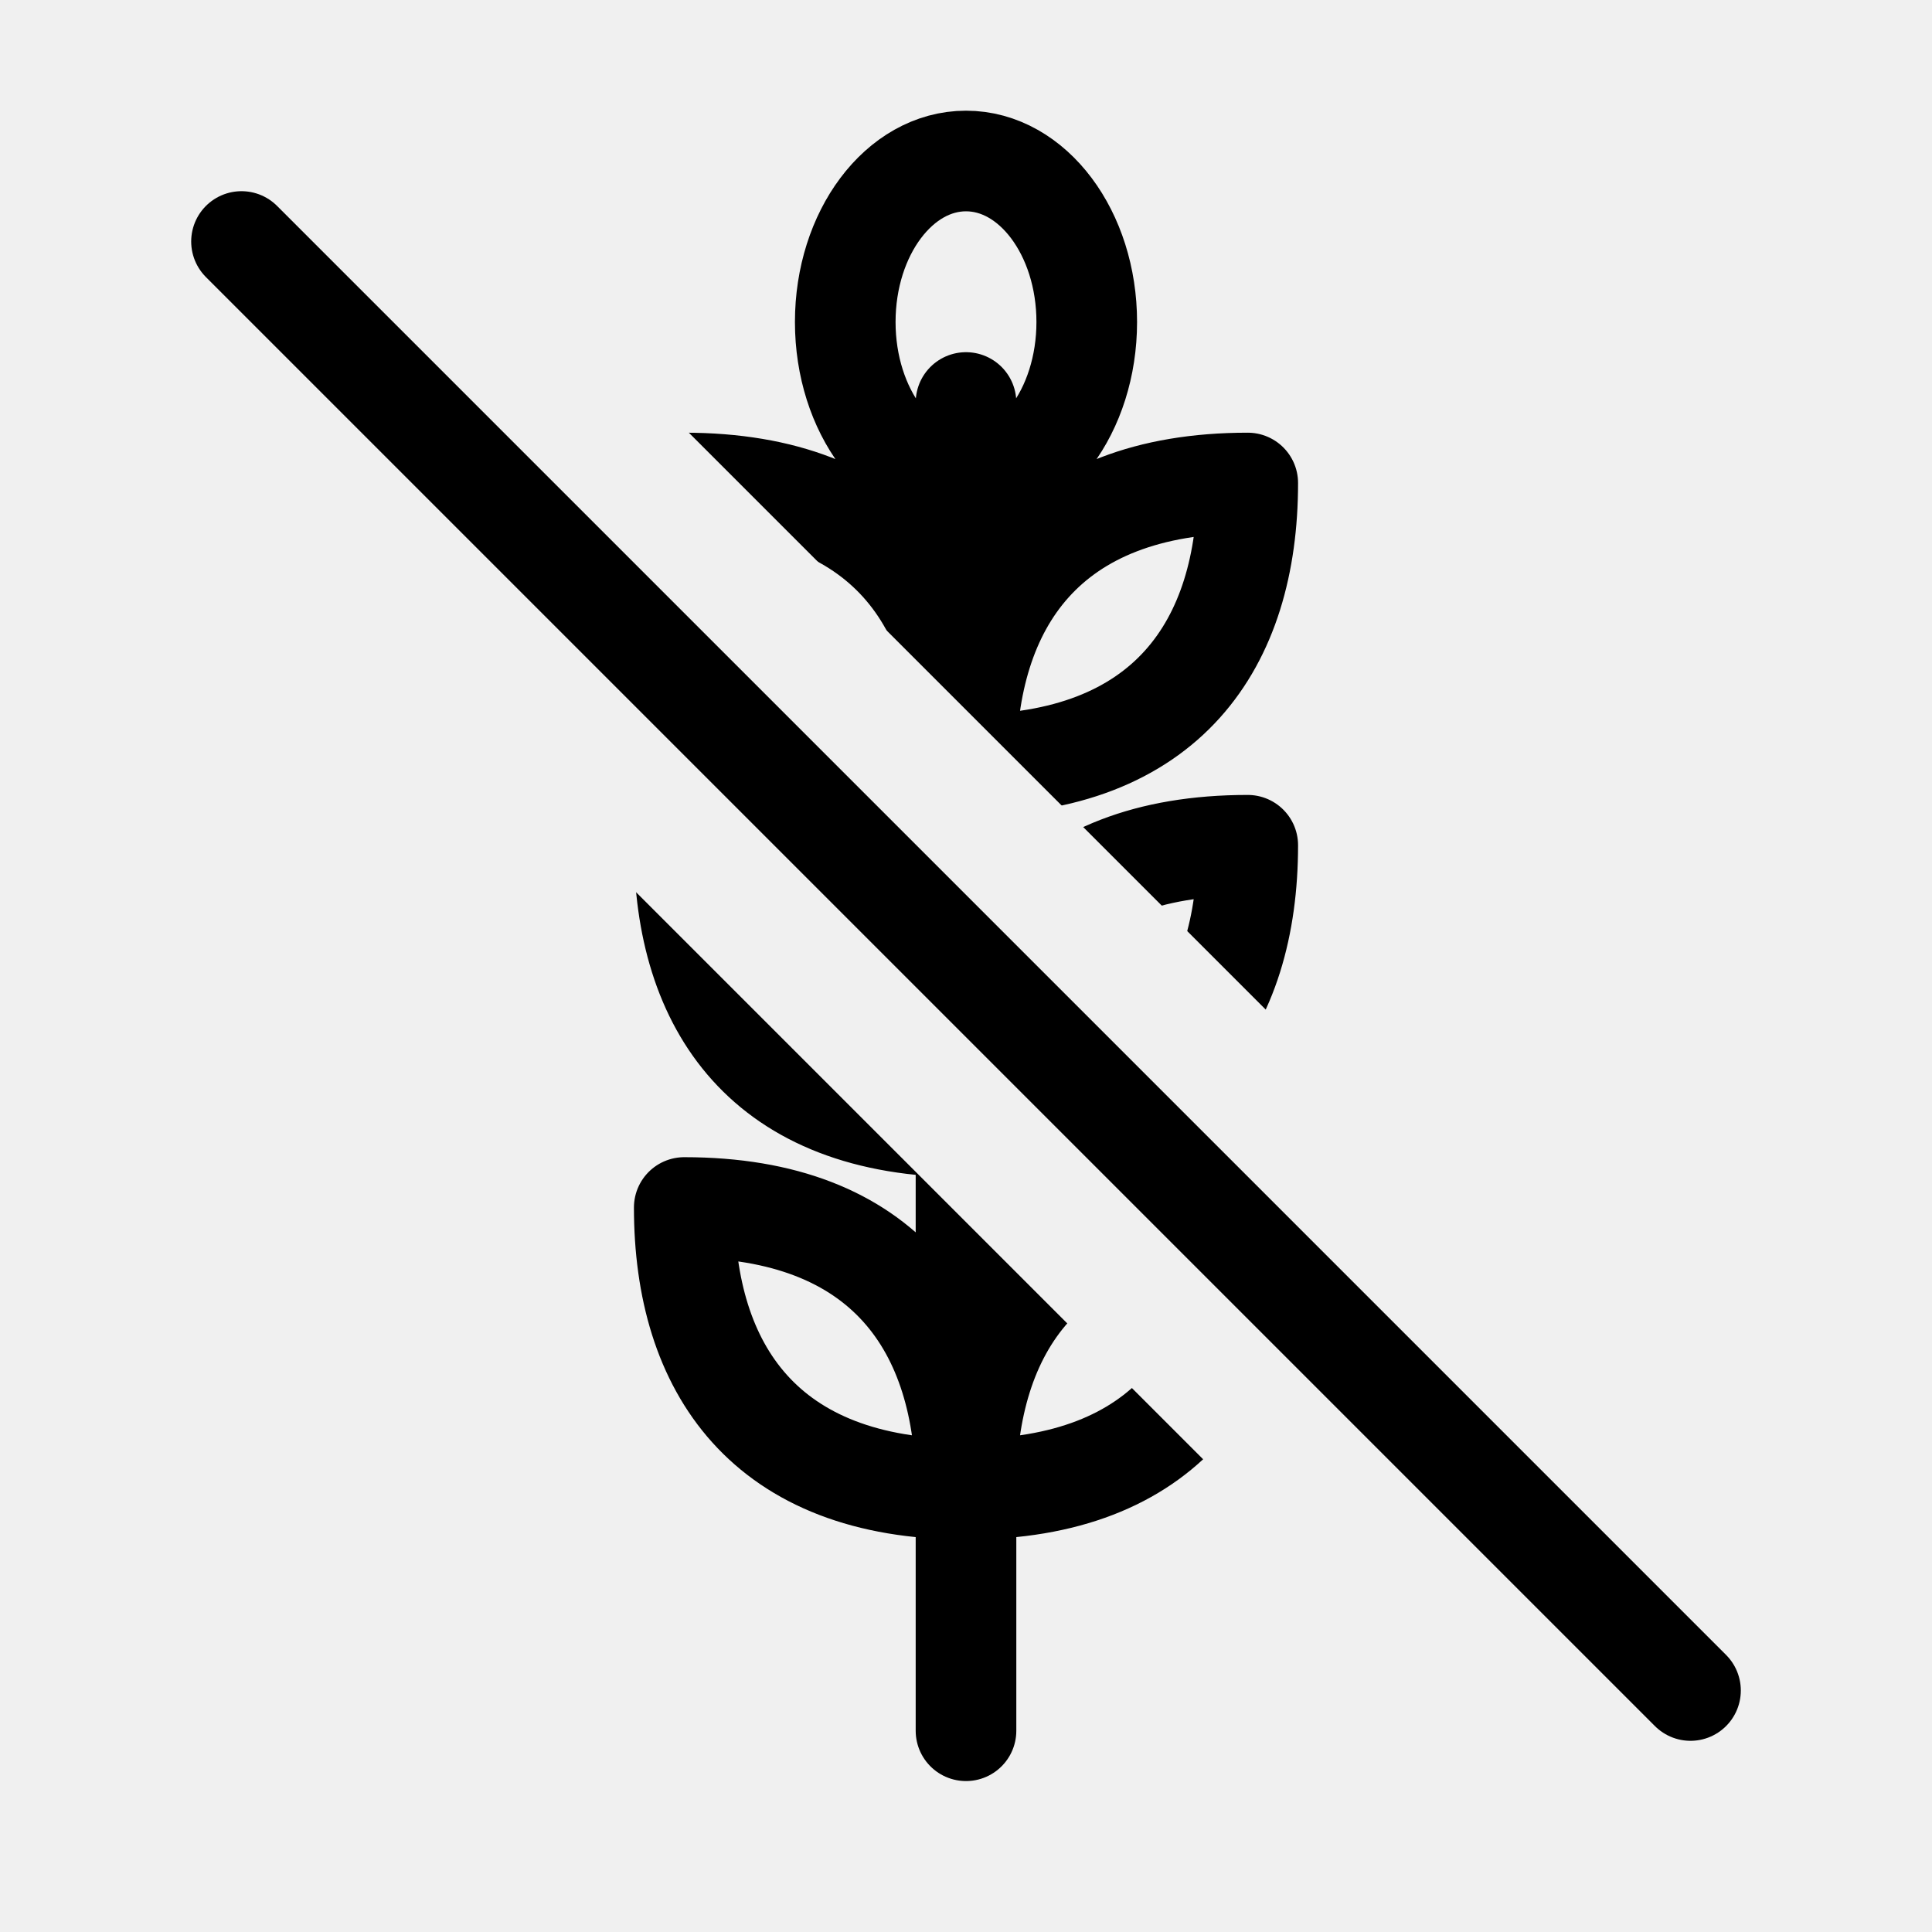
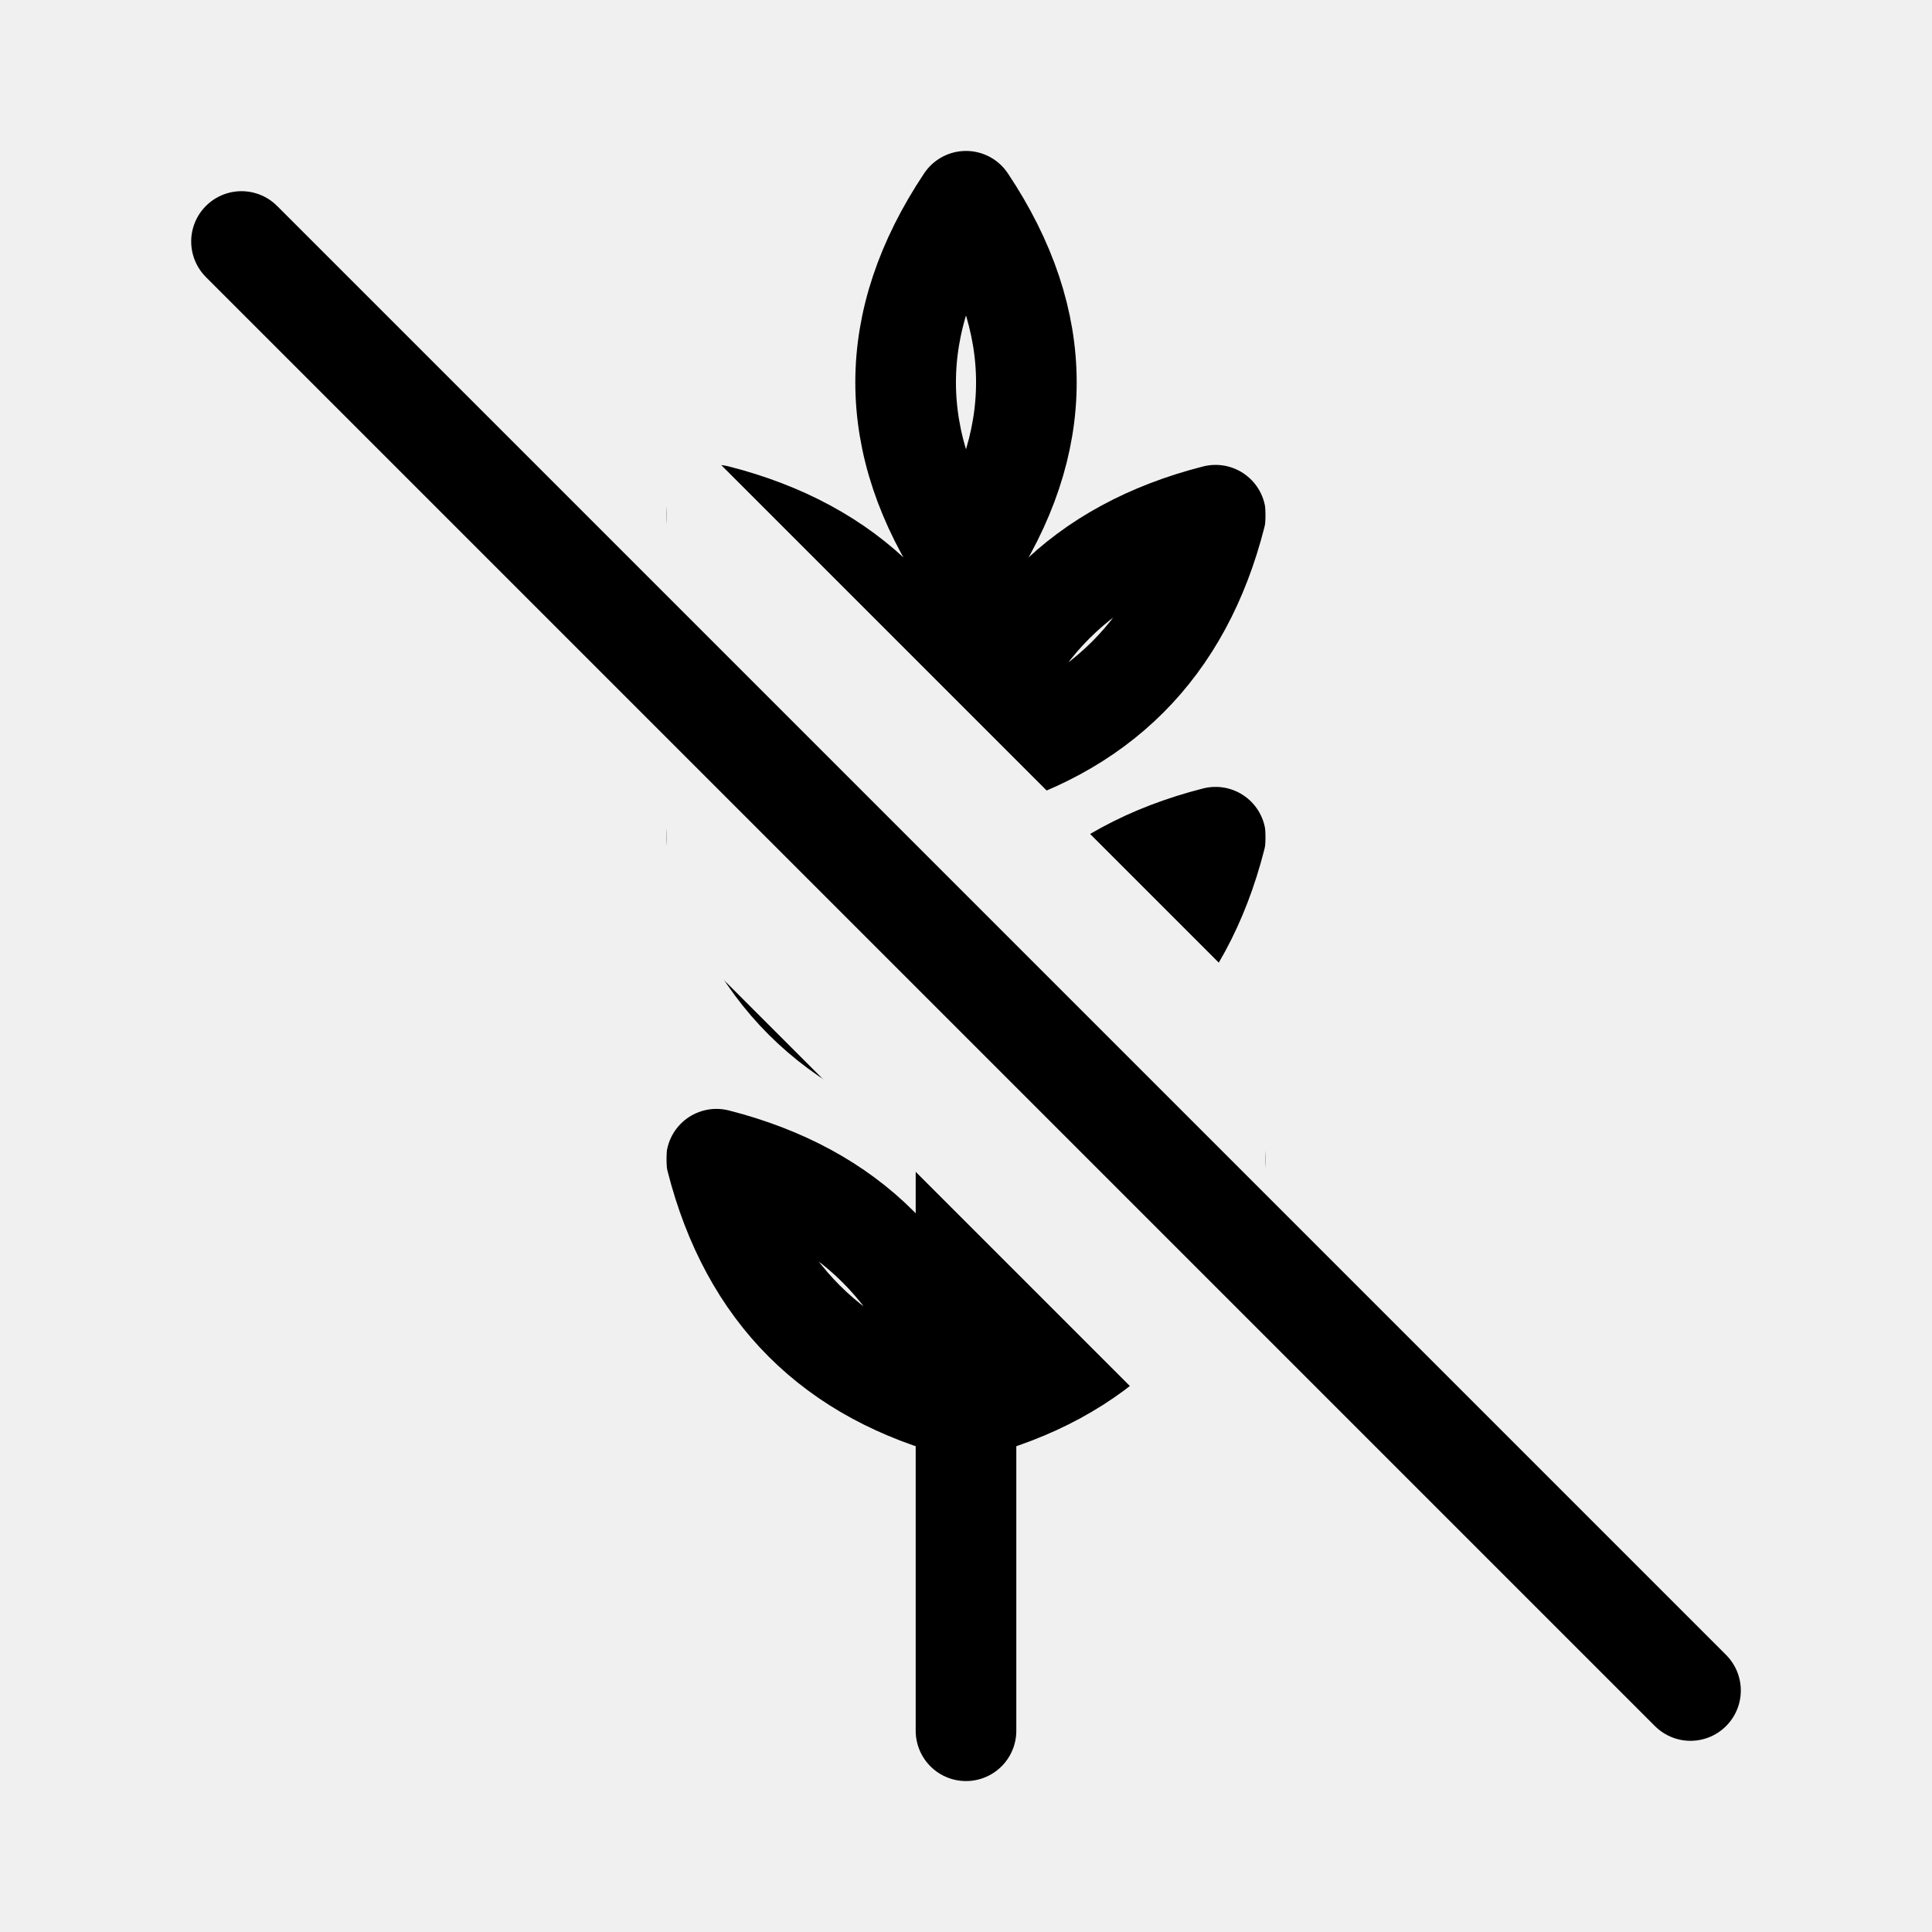
<svg xmlns="http://www.w3.org/2000/svg" viewBox="0 0 24 24" fill="none" stroke="currentColor" stroke-width="1.25" stroke-linecap="round" stroke-linejoin="round">
  <mask id="ff-wheat-slash">
    <path d="M0 0h24v24H0z" fill="#fff" stroke="none" />
    <path d="M3 3l18 18" fill="none" stroke="#000" stroke-width="4.5" stroke-linecap="round" />
  </mask>
  <g mask="url(#ff-wheat-slash)">
-     <path d="M12 21.5V5M10.5 4a1.5 2 0 1 0 3 0a1.5 2 0 1 0 -3 0zM12 9.5c-2.5 0-3.5-1.5-3.5-3.5 2.5 0 3.5 1.5 3.5 3.5zM12 9.5c2.5 0 3.5-1.5 3.5-3.5-2.5 0-3.5 1.5-3.5 3.5zM12 14c-2.5 0-3.5-1.5-3.5-3.5 2.5 0 3.5 1.5 3.5 3.5zM12 14c2.5 0 3.5-1.5 3.5-3.5-2.5 0-3.5 1.5-3.5 3.5zM12 18.5c-2.5 0-3.5-1.5-3.5-3.5 2.5 0 3.5 1.5 3.5 3.5zM12 18.5c2.5 0 3.5-1.5 3.5-3.5-2.5 0-3.5 1.5-3.5 3.5z" />
+     <path d="M12 17.5Q9.53 16.87 8.9 14.4Q11.37 15.03 12 17.5zM12 17.5Q14.47 16.87 15.1 14.4Q12.63 15.03 12 17.5zM12 13.5Q9.53 12.87 8.9 10.4Q11.37 11.03 12 13.5zM12 13.5Q14.47 12.87 15.1 10.4Q12.63 11.03 12 13.5zM12 9.5Q9.53 8.87 8.9 6.4Q11.37 7.03 12 9.5zM12 9.5Q14.47 8.87 15.1 6.4Q12.63 7.03 12 9.5zM12 7Q10.5 4.75 12 2.5Q13.5 4.75 12 7z" />
+     <path d="M12 21.5V7" />
  </g>
  <path d="M3 3l18 18" />
</svg>
